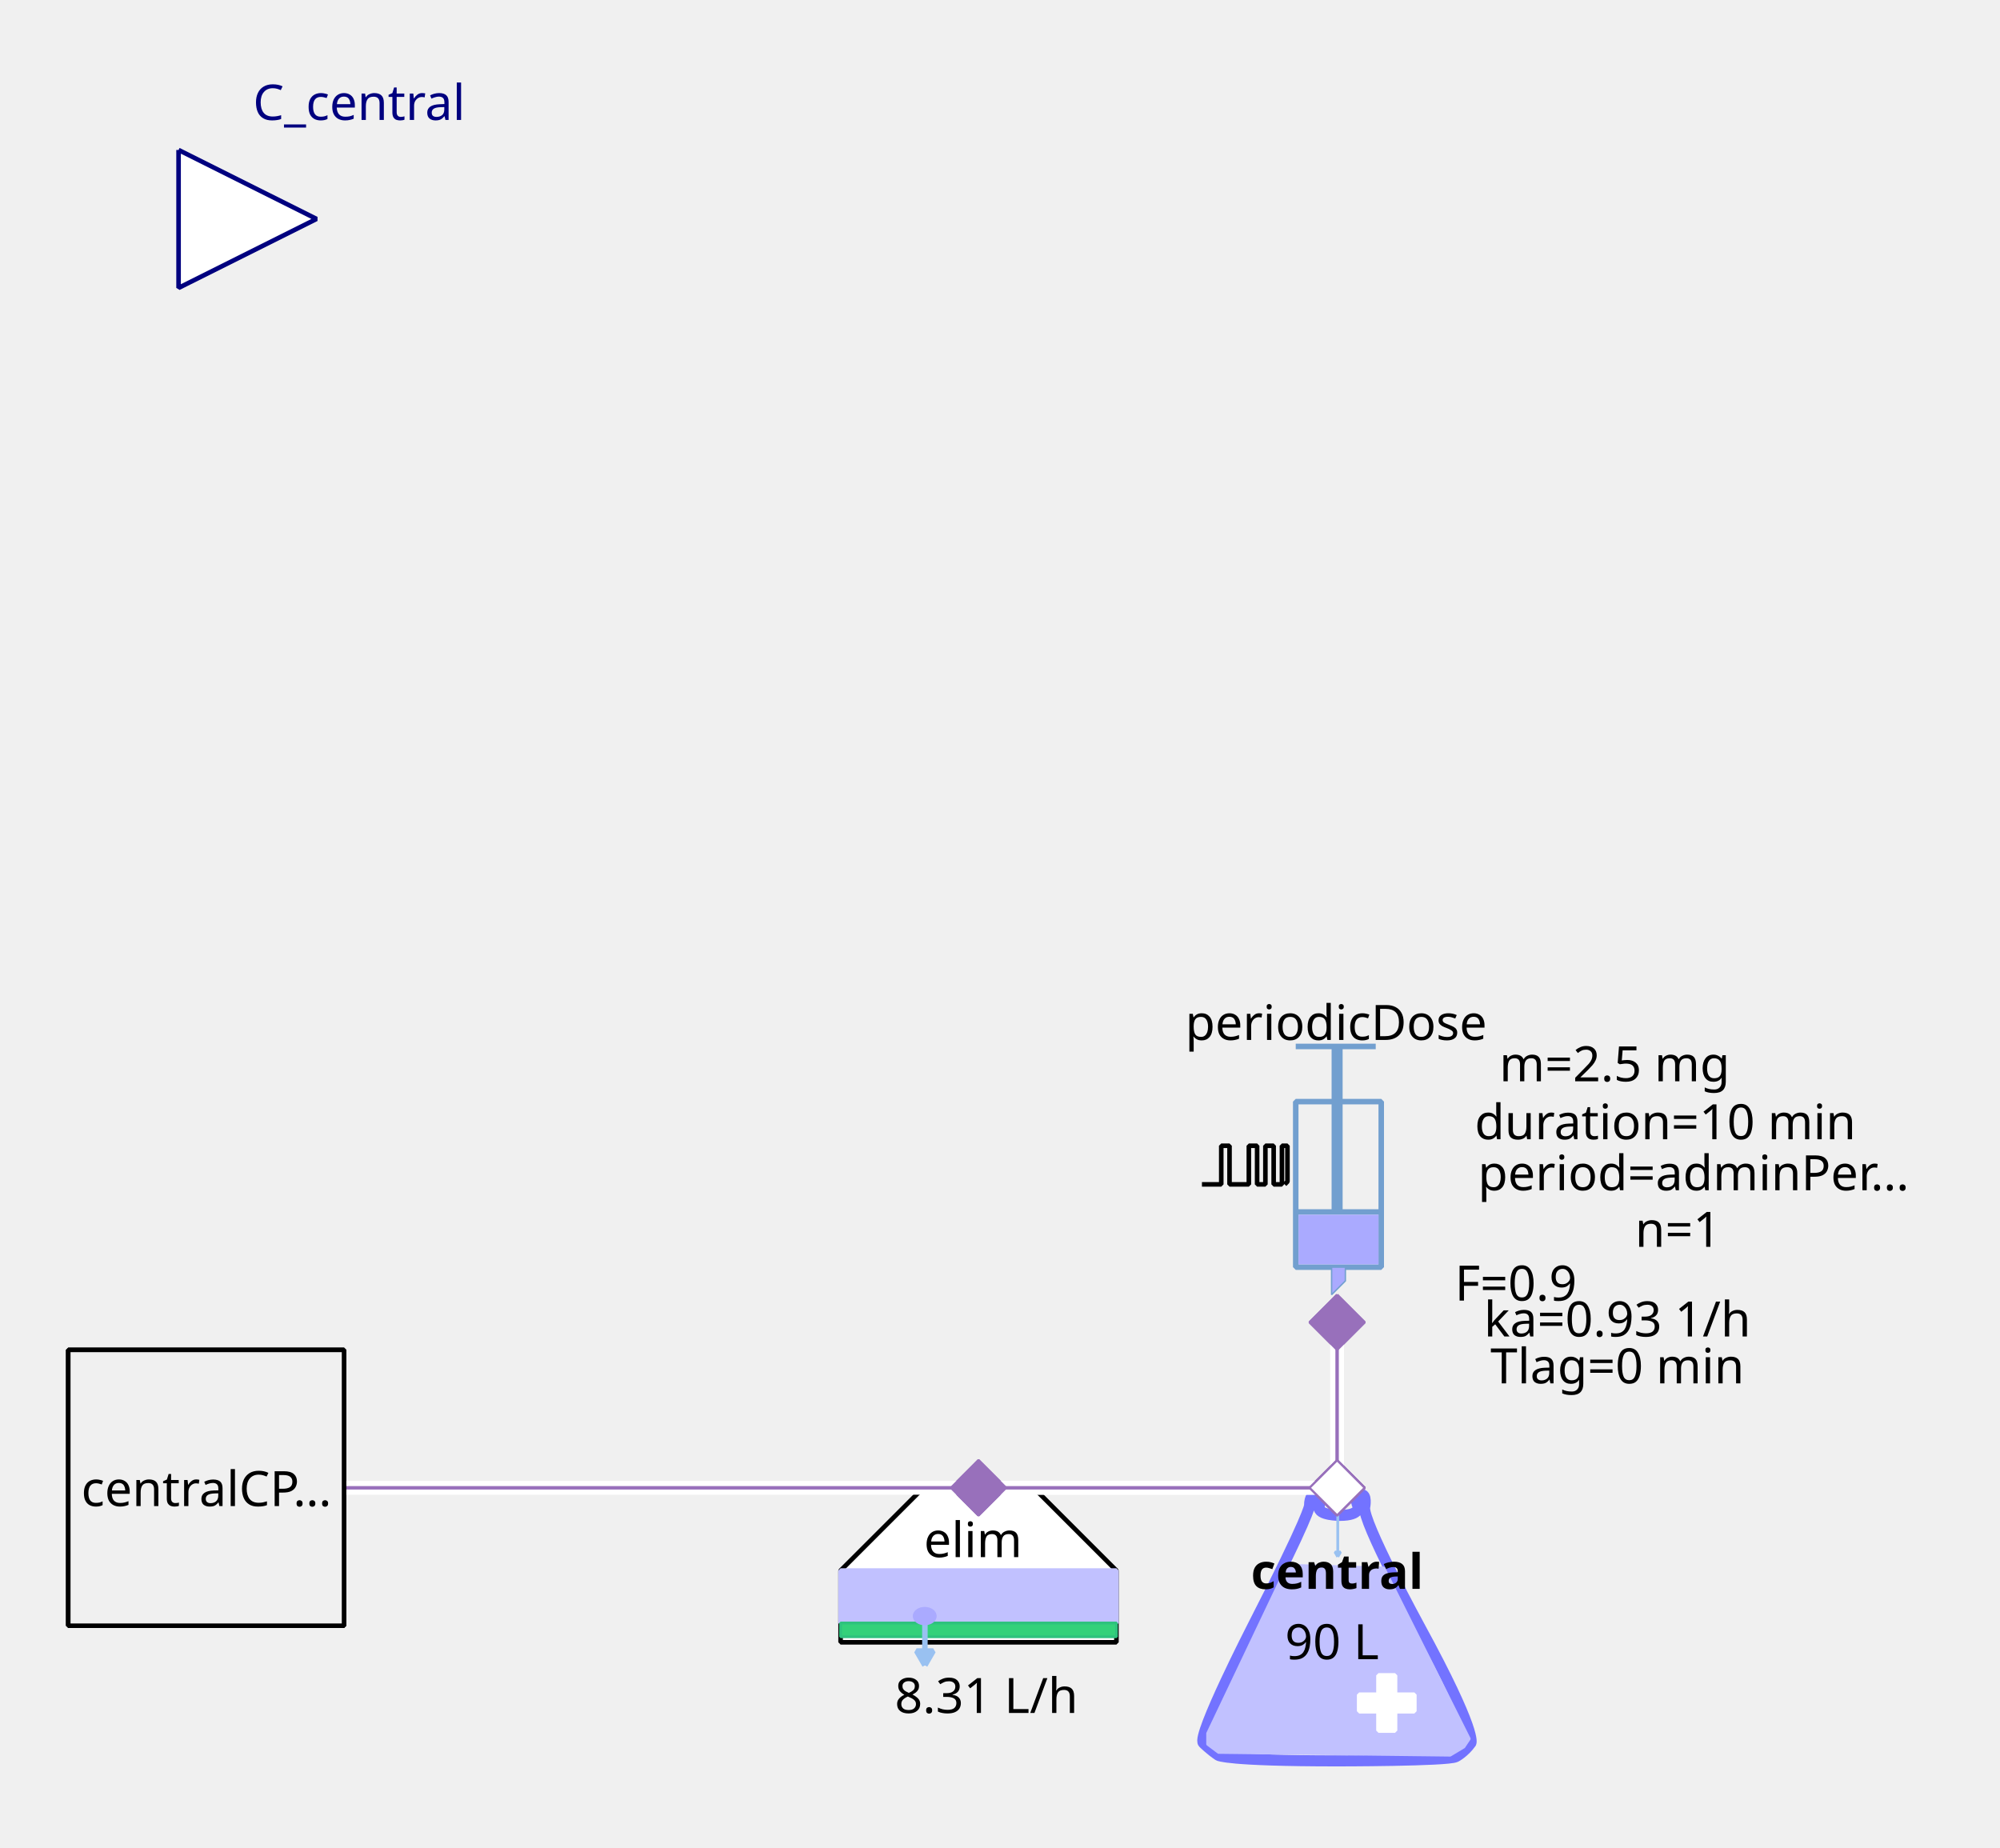
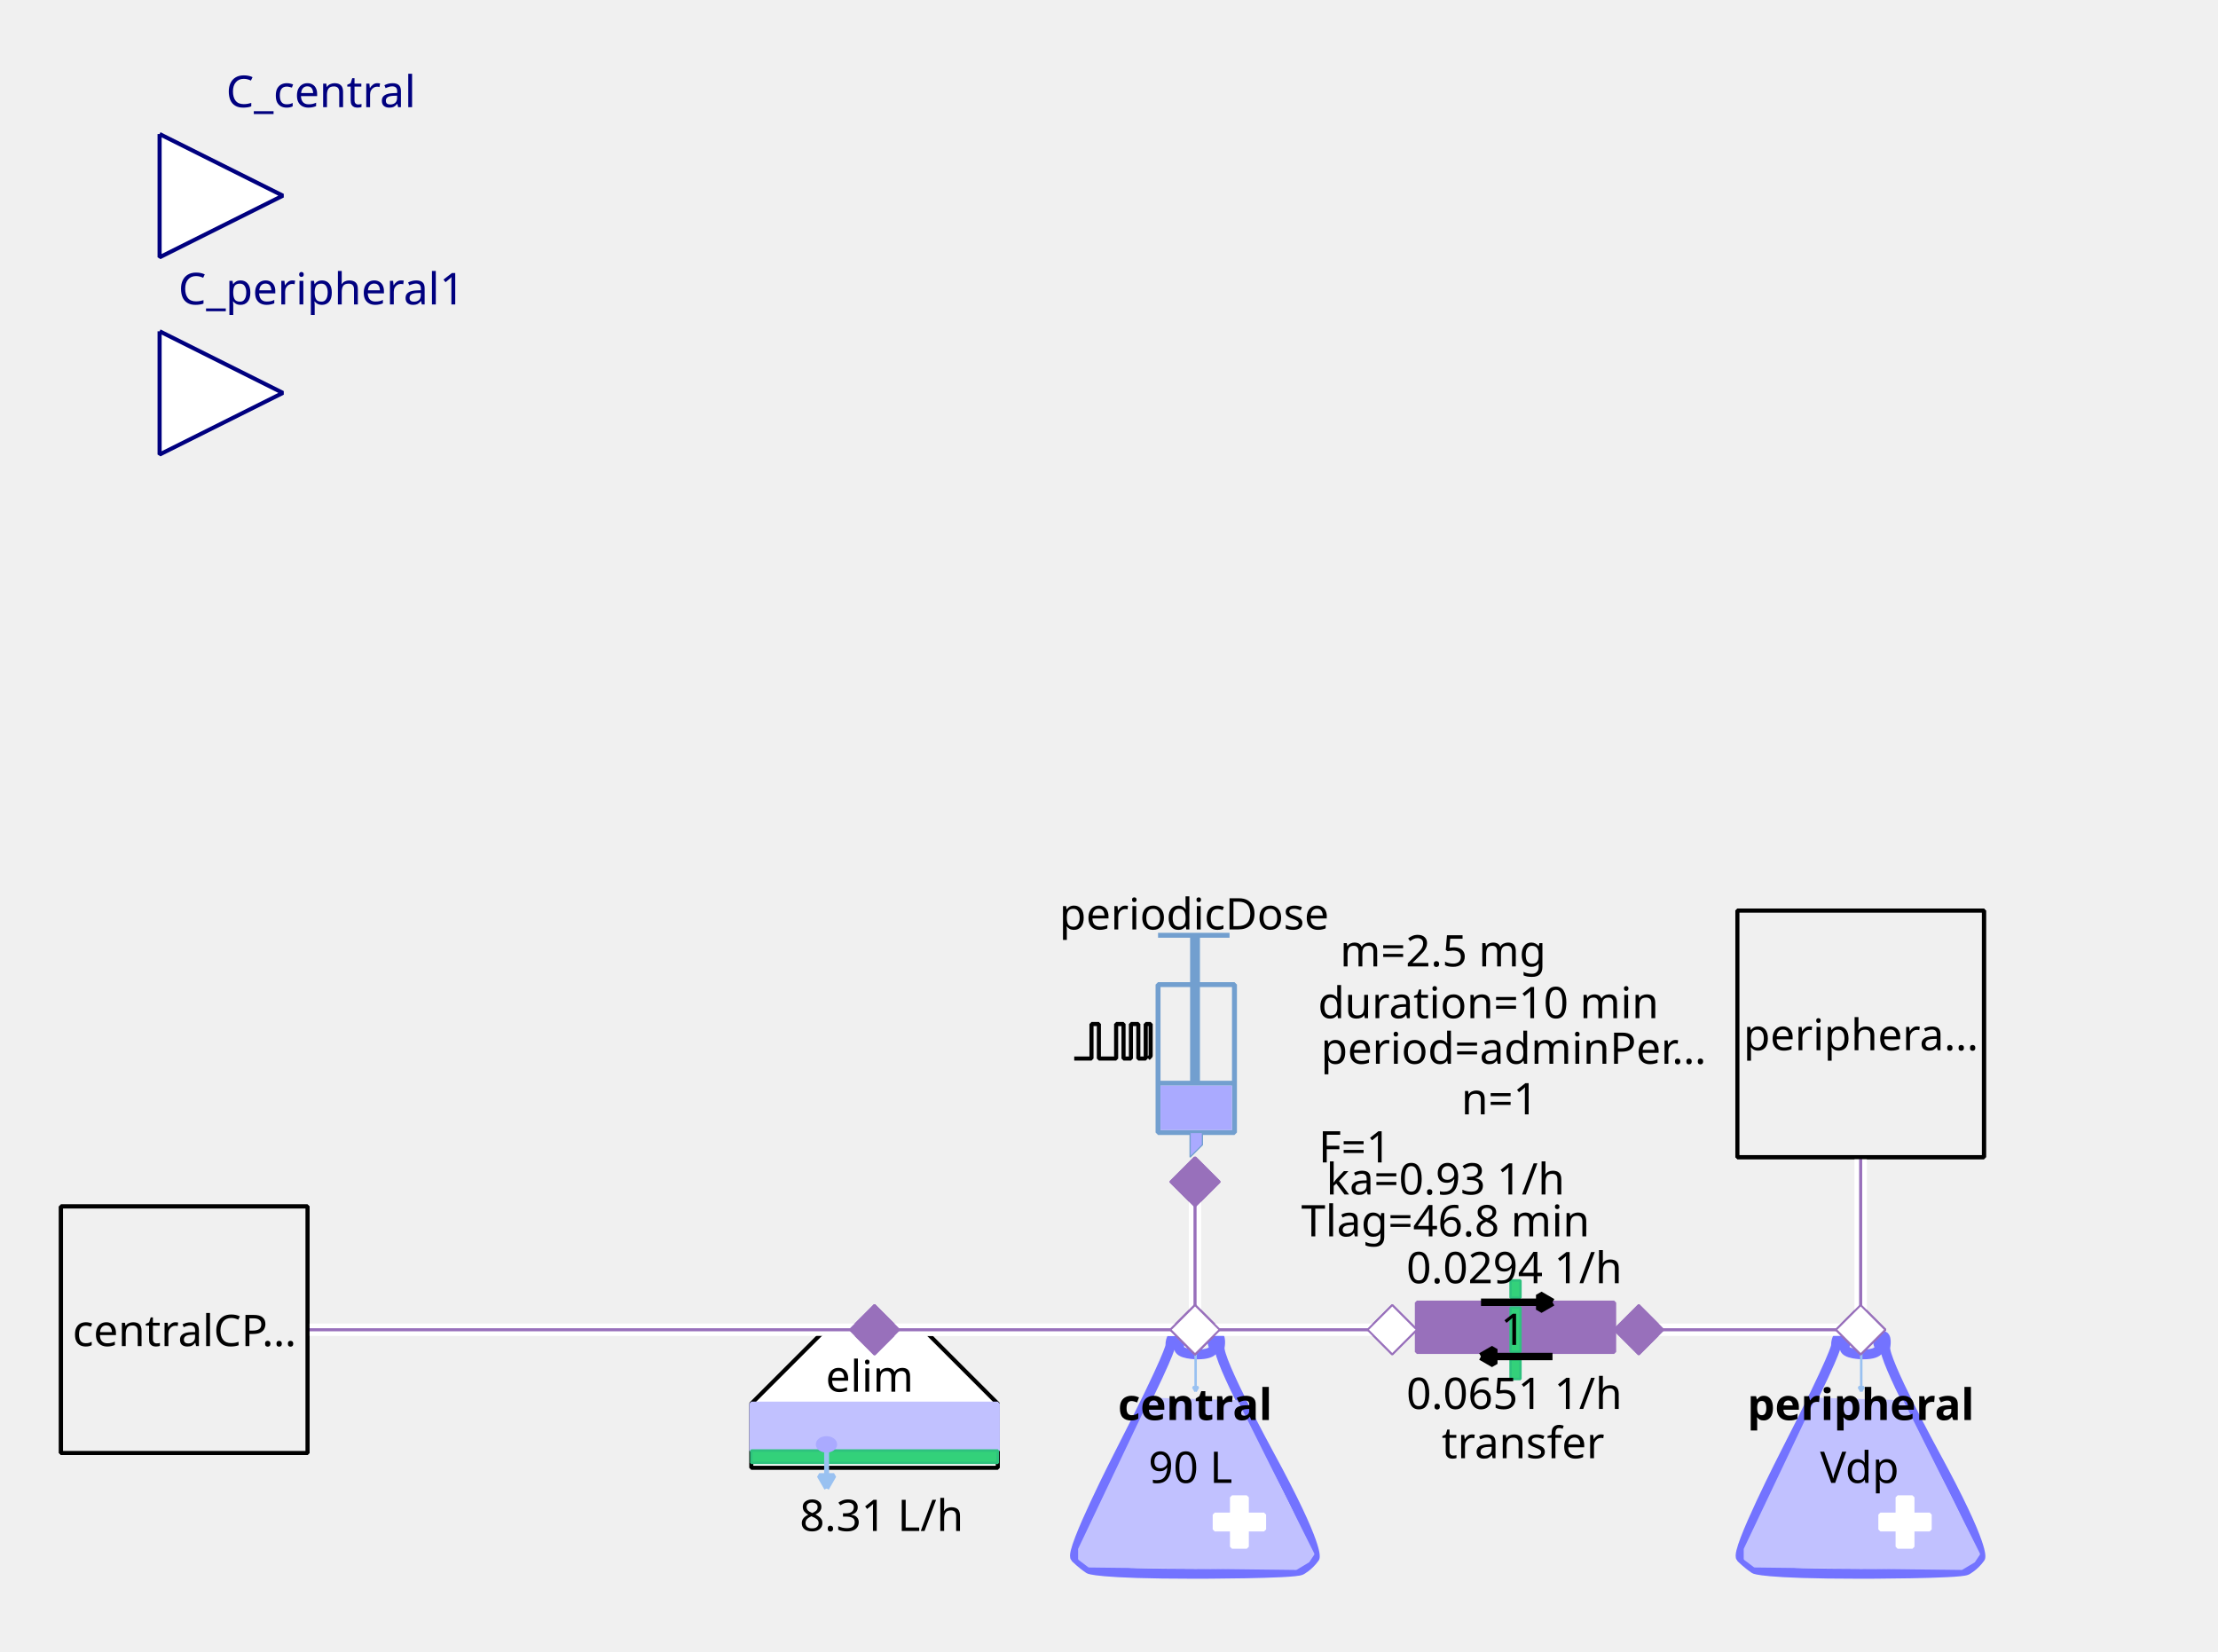
- <svg xmlns="http://www.w3.org/2000/svg" width="115.711mm" height="106.892mm" viewBox="0 0 328 303" version="1.2" baseProfile="tiny">
+ <svg xmlns="http://www.w3.org/2000/svg" width="143.581mm" height="106.892mm" viewBox="0 0 407 303" version="1.2" baseProfile="tiny">
  <defs>
</defs>
  <g fill="none" stroke="black" stroke-width="1" fill-rule="evenodd" stroke-linecap="square" stroke-linejoin="bevel">
    <g fill="none" stroke="#7373ff" stroke-opacity="1" stroke-width="8" stroke-linecap="butt" stroke-linejoin="miter" stroke-miterlimit="1" transform="matrix(0.22619,0,0,-0.22619,219.06,266.619)" font-family="Sans" font-size="10" font-weight="400" font-style="normal">
      <path vector-effect="none" fill-rule="evenodd" d="M-19,87 C-19,87 -19,80 -60,0 C-60,0 -101,-80 -96,-85 C-96,-85 -91,-90 -85,-94 C-85,-94 -79,-98 1,-98 C1,-98 81,-98 87,-95 C87,-95 93,-92 98,-85 C98,-85 103,-78 61,-1 C61,-1 19,76 21,86 C21,86 23,96 18,95 C18,95 13,94 16,87 C16,87 19,80 3,80 C3,80 -13,80 -12,86 C-12,86 -11,92 -12,94 C-12,94 -13,96 -16,95 C-16,95 -19,94 -19,87 " />
    </g>
    <g fill="#c1c1ff" fill-opacity="1" stroke="#c1c1ff" stroke-opacity="1" stroke-width="1.75" stroke-linecap="butt" stroke-linejoin="miter" stroke-miterlimit="1" transform="matrix(0.22619,0,0,-0.22619,219.06,272.5)" font-family="Sans" font-size="10" font-weight="400" font-style="normal">
      <path vector-effect="none" fill-rule="evenodd" d="M-35,70 L-93,-52 L-93,-60 L-85,-66 L83,-68 L93,-62 L97,-56 L35,68 L-35,70" />
    </g>
    <g fill="#ffffff" fill-opacity="1" stroke="#ffffff" stroke-opacity="1" stroke-width="1" stroke-linecap="butt" stroke-linejoin="miter" stroke-miterlimit="1" transform="matrix(0.22619,0,0,0.22619,227.429,279.286)" font-family="Sans" font-size="10" font-weight="400" font-style="normal">
      <rect vector-effect="non-scaling-stroke" x="-6" y="-20" width="12" height="40" />
    </g>
    <g fill="#ffffff" fill-opacity="1" stroke="#ffffff" stroke-opacity="1" stroke-width="1" stroke-linecap="butt" stroke-linejoin="miter" stroke-miterlimit="1" transform="matrix(0,0.22619,-0.22619,0,227.429,279.286)" font-family="Sans" font-size="10" font-weight="400" font-style="normal">
      <rect vector-effect="non-scaling-stroke" x="-6" y="-20" width="12" height="40" />
    </g>
    <g fill="none" stroke="#99c1f1" stroke-opacity="1" stroke-width="2" stroke-linecap="butt" stroke-linejoin="miter" stroke-miterlimit="1" transform="matrix(0.22619,0,0,-0.22619,219.392,251.697)" font-family="Sans" font-size="10" font-weight="400" font-style="normal">
      <path vector-effect="none" fill-rule="evenodd" d="M0,16 L0,-16" />
    </g>
    <g fill="#99c1f1" fill-opacity="1" stroke="#99c1f1" stroke-opacity="1" stroke-width="2" stroke-linecap="butt" stroke-linejoin="miter" stroke-miterlimit="1" transform="matrix(0.22619,0,0,-0.22619,219.392,251.697)" font-family="Sans" font-size="10" font-weight="400" font-style="normal">
      <path vector-effect="none" fill-rule="evenodd" d="M0,-16 L2,-12.536 L-2,-12.536 L0,-16" />
    </g>
    <g fill="none" stroke="#000000" stroke-opacity="1" stroke-width="1" stroke-linecap="butt" stroke-linejoin="miter" stroke-miterlimit="1" transform="matrix(1,0,0,1,219.286,257.571)" font-family="Noto Sans" font-size="8" font-weight="700" font-style="normal">
      <text fill="#000000" fill-opacity="1" stroke="none" xml:space="preserve" x="-14.141" y="3" font-family="Noto Sans" font-size="8" font-weight="700" font-style="normal">central</text>
    </g>
    <g fill="none" stroke="#000000" stroke-opacity="1" stroke-width="1" stroke-linecap="butt" stroke-linejoin="miter" stroke-miterlimit="1" transform="matrix(1,0,0,1,219.06,269.107)" font-family="Noto Sans" font-size="8" font-weight="400" font-style="normal">
      <text fill="#000000" fill-opacity="1" stroke="none" xml:space="preserve" x="-0.606" y="3" font-family="Noto Sans" font-size="8" font-weight="400" font-style="normal" text-anchor="middle">90 L</text>
    </g>
    <g fill="#ffffff" fill-opacity="1" stroke="#9870bb" stroke-opacity="1" stroke-width="8" stroke-linecap="butt" stroke-linejoin="miter" stroke-miterlimit="1" transform="matrix(0.0452381,0,0,-0.0452381,219.286,244)" font-family="Sans" font-size="10" font-weight="400" font-style="normal">
      <path vector-effect="none" fill-rule="evenodd" d="M-100,0 L0,100 L100,0 L0,-100 L-100,0" />
    </g>
    <g fill="#ffffff" fill-opacity="1" stroke="#000000" stroke-opacity="1" stroke-width="1" stroke-linecap="butt" stroke-linejoin="miter" stroke-miterlimit="1" transform="matrix(0.22619,0,0,-0.22619,160.476,266.619)" font-family="Sans" font-size="10" font-weight="400" font-style="normal">
      <path vector-effect="non-scaling-stroke" fill-rule="evenodd" d="M-40,100 L40,100 L100,40 L100,-12 L80,-12 L-76,-12 L-100,-12 L-100,40 L-100,40 L-40,100" />
    </g>
    <g fill="none" stroke="#000000" stroke-opacity="1" stroke-width="1" stroke-linecap="butt" stroke-linejoin="miter" stroke-miterlimit="1" transform="matrix(1,0,0,1,159.571,252.369)" font-family="Noto Sans" font-size="8" font-weight="400" font-style="normal">
      <text fill="#000000" fill-opacity="1" stroke="none" xml:space="preserve" x="-8.047" y="3" font-family="Noto Sans" font-size="8" font-weight="400" font-style="normal">elim</text>
    </g>
    <g fill="#c1c1ff" fill-opacity="1" stroke="#c1c1ff" stroke-opacity="1" stroke-width="1" stroke-linecap="butt" stroke-linejoin="miter" stroke-miterlimit="1" transform="matrix(0.22619,0,0,0.22619,160.476,261.869)" font-family="Sans" font-size="10" font-weight="400" font-style="normal">
      <rect vector-effect="non-scaling-stroke" x="-100" y="-19" width="200" height="38" />
    </g>
    <g fill="#33d17a" fill-opacity="1" stroke="#2ec27e" stroke-opacity="1" stroke-width="2" stroke-linecap="butt" stroke-linejoin="miter" stroke-miterlimit="1" transform="matrix(0.22619,0,0,0.22619,160.476,267.298)" font-family="Sans" font-size="10" font-weight="400" font-style="normal">
      <rect x="-100" y="-5" width="200" height="10" />
    </g>
    <g fill="none" stroke="#99c1f1" stroke-opacity="1" stroke-width="4" stroke-linecap="butt" stroke-linejoin="miter" stroke-miterlimit="1" transform="matrix(0.22619,0,0,-0.22619,151.683,269.496)" font-family="Sans" font-size="10" font-weight="400" font-style="normal">
      <path vector-effect="none" fill-rule="evenodd" d="M0,16 L0,-16" />
    </g>
    <g fill="#99c1f1" fill-opacity="1" stroke="#99c1f1" stroke-opacity="1" stroke-width="4" stroke-linecap="butt" stroke-linejoin="miter" stroke-miterlimit="1" transform="matrix(0.22619,0,0,-0.22619,151.683,269.496)" font-family="Sans" font-size="10" font-weight="400" font-style="normal">
      <path vector-effect="none" fill-rule="evenodd" d="M0,-16 L6,-5.608 L-6,-5.608 L0,-16" />
    </g>
    <g fill="#aaaaff" fill-opacity="1" stroke="#aaaaff" stroke-opacity="1" stroke-width="1" stroke-linecap="butt" stroke-linejoin="miter" stroke-miterlimit="1" transform="matrix(0.22619,0,0,-0.22619,151.655,265.036)" font-family="Sans" font-size="10" font-weight="400" font-style="normal">
      <path vector-effect="non-scaling-stroke" fill-rule="evenodd" d="M7,0 C7,-2.761 3.866,-5 0,-5 C-3.866,-5 -7,-2.761 -7,0 C-7,2.761 -3.866,5 0,5 C3.866,5 7,2.761 7,0 " />
    </g>
    <g fill="none" stroke="#000000" stroke-opacity="1" stroke-width="1" stroke-linecap="butt" stroke-linejoin="miter" stroke-miterlimit="1" transform="matrix(1,0,0,1,161.155,277.929)" font-family="Noto Sans" font-size="8" font-weight="400" font-style="normal">
      <text fill="#000000" fill-opacity="1" stroke="none" xml:space="preserve" x="0.613" y="3" font-family="Noto Sans" font-size="8" font-weight="400" font-style="normal" text-anchor="middle">8.31 L/h</text>
    </g>
    <g fill="#9870bb" fill-opacity="1" stroke="#9870bb" stroke-opacity="1" stroke-width="8" stroke-linecap="butt" stroke-linejoin="miter" stroke-miterlimit="1" transform="matrix(0.0452381,0,0,-0.0452381,160.476,244)" font-family="Sans" font-size="10" font-weight="400" font-style="normal">
      <path vector-effect="none" fill-rule="evenodd" d="M-100,0 L0,100 L100,0 L0,-100 L-100,0" />
    </g>
    <g fill="none" stroke="#729fcf" stroke-opacity="1" stroke-width="4" stroke-linecap="butt" stroke-linejoin="miter" stroke-miterlimit="1" transform="matrix(0.22619,0,0,0.22619,215.214,195.595)" font-family="Sans" font-size="10" font-weight="400" font-style="normal">
      <rect x="-12" y="-66" width="62" height="120" />
    </g>
    <g fill="none" stroke="#729fcf" stroke-opacity="1" stroke-width="8" stroke-linecap="butt" stroke-linejoin="miter" stroke-miterlimit="1" transform="matrix(0.22619,0,0,-0.22619,219.286,176.369)" font-family="Sans" font-size="10" font-weight="400" font-style="normal">
      <path vector-effect="none" fill-rule="evenodd" d="M0,21 L0,-99" />
    </g>
    <g fill="none" stroke="#729fcf" stroke-opacity="1" stroke-width="4" stroke-linecap="butt" stroke-linejoin="miter" stroke-miterlimit="1" transform="matrix(0.22619,0,0,-0.22619,219.06,171.619)" font-family="Sans" font-size="10" font-weight="400" font-style="normal">
      <path vector-effect="none" fill-rule="evenodd" d="M-29,0 L29,0" />
    </g>
    <g fill="none" stroke="#729fcf" stroke-opacity="1" stroke-width="4" stroke-linecap="butt" stroke-linejoin="miter" stroke-miterlimit="1" transform="matrix(0.22619,0,0,-0.22619,219.512,198.762)" font-family="Sans" font-size="10" font-weight="400" font-style="normal">
      <path vector-effect="none" fill-rule="evenodd" d="M-31,0 L31,0" />
    </g>
    <g fill="#aaaaff" fill-opacity="1" stroke="none" transform="matrix(0.22619,0,0,0.22619,219.512,203.286)" font-family="Sans" font-size="10" font-weight="400" font-style="normal">
      <rect vector-effect="non-scaling-stroke" x="-29" y="-18" width="58" height="36" />
    </g>
    <g fill="none" stroke="#000000" stroke-opacity="1" stroke-width="1" stroke-linecap="butt" stroke-linejoin="miter" stroke-miterlimit="1" transform="matrix(1,0,0,1,219.06,167.548)" font-family="Noto Sans" font-size="8" font-weight="400" font-style="normal">
      <text fill="#000000" fill-opacity="1" stroke="none" xml:space="preserve" x="-24.688" y="3" font-family="Noto Sans" font-size="8" font-weight="400" font-style="normal">periodicDose</text>
    </g>
    <g fill="#aaaaff" fill-opacity="1" stroke="#729fcf" stroke-opacity="1" stroke-width="1" stroke-linecap="butt" stroke-linejoin="miter" stroke-miterlimit="1" transform="matrix(0.22619,0,0,-0.22619,218.833,210.071)" font-family="Sans" font-size="10" font-weight="400" font-style="normal">
      <path vector-effect="none" fill-rule="evenodd" d="M-2,10 L-2,-10 L8,0 L8,10 L-2,10" />
    </g>
    <g fill="none" stroke="#000000" stroke-opacity="1" stroke-width="1" stroke-linecap="butt" stroke-linejoin="miter" stroke-miterlimit="1" transform="matrix(1,0,0,1,277.869,174.333)" font-family="Noto Sans" font-size="8" font-weight="400" font-style="normal">
      <text fill="#000000" fill-opacity="1" stroke="none" xml:space="preserve" x="-13.073" y="3" font-family="Noto Sans" font-size="8" font-weight="400" font-style="normal" text-anchor="middle">m=2.5 mg</text>
    </g>
    <g fill="none" stroke="#000000" stroke-opacity="1" stroke-width="1" stroke-linecap="butt" stroke-linejoin="miter" stroke-miterlimit="1" transform="matrix(1,0,0,1,278.774,192.202)" font-family="Noto Sans" font-size="8" font-weight="400" font-style="normal">
      <text fill="#000000" fill-opacity="1" stroke="none" xml:space="preserve" x="-36.406" y="3" font-family="Noto Sans" font-size="8" font-weight="400" font-style="normal">period=adminPer…</text>
    </g>
    <g fill="none" stroke="#000000" stroke-opacity="1" stroke-width="1" stroke-linecap="butt" stroke-linejoin="miter" stroke-miterlimit="1" transform="matrix(1,0,0,1,277.869,183.833)" font-family="Noto Sans" font-size="8" font-weight="400" font-style="normal">
      <text fill="#000000" fill-opacity="1" stroke="none" xml:space="preserve" x="-4.753" y="3" font-family="Noto Sans" font-size="8" font-weight="400" font-style="normal" text-anchor="middle">duration=10 min</text>
    </g>
    <g fill="none" stroke="#000000" stroke-opacity="1" stroke-width="1" stroke-linecap="butt" stroke-linejoin="miter" stroke-miterlimit="1" transform="matrix(1,0,0,1,278.548,201.476)" font-family="Noto Sans" font-size="8" font-weight="400" font-style="normal">
      <text fill="#000000" fill-opacity="1" stroke="none" xml:space="preserve" x="-3.361" y="3" font-family="Noto Sans" font-size="8" font-weight="400" font-style="normal" text-anchor="middle">n=1</text>
    </g>
    <g fill="none" stroke="#000000" stroke-opacity="1" stroke-width="1" stroke-linecap="butt" stroke-linejoin="miter" stroke-miterlimit="1" transform="matrix(1,0,0,1,270.179,210.298)" font-family="Noto Sans" font-size="8" font-weight="400" font-style="normal">
-       <text fill="#000000" fill-opacity="1" stroke="none" xml:space="preserve" x="-21.572" y="3" font-family="Noto Sans" font-size="8" font-weight="400" font-style="normal" text-anchor="middle">F=0.9</text>
+       <text fill="#000000" fill-opacity="1" stroke="none" xml:space="preserve" x="-21.572" y="3" font-family="Noto Sans" font-size="8" font-weight="400" font-style="normal" text-anchor="middle">F=1</text>
    </g>
    <g fill="none" stroke="#000000" stroke-opacity="1" stroke-width="1" stroke-linecap="butt" stroke-linejoin="miter" stroke-miterlimit="1" transform="matrix(0.22619,0,0,-0.22619,204.131,191.118)" font-family="Sans" font-size="10" font-weight="400" font-style="normal">
      <path vector-effect="non-scaling-stroke" fill-rule="evenodd" d="M-31,-13.793 L-17,-13.793 L-17,14.207 L-11,14.207 L-11,-13.793 L3,-13.793 L3,14.207 L9,14.207 L9,-13.793 L15,-13.793 L15,14.207 L21,14.207 L21,-13.793 L27,-13.793 L27,14.207 L31,14.207 L31,-11.793 L29,-13.793" />
    </g>
    <g fill="none" stroke="#000000" stroke-opacity="1" stroke-width="1" stroke-linecap="butt" stroke-linejoin="miter" stroke-miterlimit="1" transform="matrix(1,0,0,1,270.179,216.179)" font-family="Noto Sans" font-size="8" font-weight="400" font-style="normal">
      <text fill="#000000" fill-opacity="1" stroke="none" xml:space="preserve" x="-4.932" y="3" font-family="Noto Sans" font-size="8" font-weight="400" font-style="normal" text-anchor="middle">ka=0.93 1/h</text>
    </g>
    <g fill="none" stroke="#000000" stroke-opacity="1" stroke-width="1" stroke-linecap="butt" stroke-linejoin="miter" stroke-miterlimit="1" transform="matrix(1,0,0,1,270.179,223.869)" font-family="Noto Sans" font-size="8" font-weight="400" font-style="normal">
-       <text fill="#000000" fill-opacity="1" stroke="none" xml:space="preserve" x="-4.932" y="3" font-family="Noto Sans" font-size="8" font-weight="400" font-style="normal" text-anchor="middle">Tlag=0 min</text>
+       <text fill="#000000" fill-opacity="1" stroke="none" xml:space="preserve" x="-4.932" y="3" font-family="Noto Sans" font-size="8" font-weight="400" font-style="normal" text-anchor="middle">Tlag=46.8 min</text>
    </g>
    <g fill="#9870bb" fill-opacity="1" stroke="#9870bb" stroke-opacity="1" stroke-width="8" stroke-linecap="butt" stroke-linejoin="miter" stroke-miterlimit="1" transform="matrix(0,0.0452381,0.0452381,0,219.286,216.857)" font-family="Sans" font-size="10" font-weight="400" font-style="normal">
      <path vector-effect="none" fill-rule="evenodd" d="M-100,0 L0,100 L100,0 L0,-100 L-100,0" />
    </g>
    <g fill="#ffffff" fill-opacity="1" stroke="#00007f" stroke-opacity="1" stroke-width="1" stroke-linecap="butt" stroke-linejoin="miter" stroke-miterlimit="1" transform="matrix(0.22619,0,0,-0.22619,51.9048,35.9048)" font-family="Sans" font-size="10" font-weight="400" font-style="normal">
      <path vector-effect="non-scaling-stroke" fill-rule="evenodd" d="M-100,50 L0,0 L-100,-50 L-100,50" />
    </g>
    <g fill="none" stroke="#00007f" stroke-opacity="1" stroke-width="1" stroke-linecap="butt" stroke-linejoin="miter" stroke-miterlimit="1" transform="matrix(1,0,0,1,51.9048,-2.54762)" font-family="Noto Sans" font-size="8.078" font-weight="400" font-style="normal">
      <text fill="#00007f" fill-opacity="1" stroke="none" xml:space="preserve" x="-10.422" y="22.219" font-family="Noto Sans" font-size="8.078" font-weight="400" font-style="normal">C_central</text>
    </g>
    <g fill="#f0f0f0" fill-opacity="1" stroke="#000000" stroke-opacity="1" stroke-width="1" stroke-linecap="butt" stroke-linejoin="miter" stroke-miterlimit="1" transform="matrix(0.22619,0,0,-0.22619,33.8095,244)" font-family="Sans" font-size="10" font-weight="400" font-style="normal">
      <rect vector-effect="non-scaling-stroke" x="-100" y="-100" width="200" height="200" />
    </g>
    <g fill="none" stroke="#000000" stroke-opacity="1" stroke-width="1" stroke-linecap="butt" stroke-linejoin="miter" stroke-miterlimit="1" transform="matrix(1,0,0,1,33.8095,244)" font-family="Noto Sans" font-size="8" font-weight="400" font-style="normal">
      <text fill="#000000" fill-opacity="1" stroke="none" xml:space="preserve" x="-20.484" y="3" font-family="Noto Sans" font-size="8" font-weight="400" font-style="normal">centralCP…</text>
    </g>
+     <g fill="#9870bb" fill-opacity="1" stroke="#9870bb" stroke-opacity="1" stroke-width="1" stroke-linecap="butt" stroke-linejoin="miter" stroke-miterlimit="1" transform="matrix(-0.22619,0,0,-0.22619,278.095,243.548)" font-family="Sans" font-size="10" font-weight="400" font-style="normal">
+       <rect vector-effect="non-scaling-stroke" x="-80" y="-20" width="160" height="40" />
+     </g>
+     <g fill="#33d17a" fill-opacity="1" stroke="#2ec27e" stroke-opacity="1" stroke-width="2" stroke-linecap="butt" stroke-linejoin="miter" stroke-miterlimit="1" transform="matrix(0,-0.22619,0.22619,0,278.095,244)" font-family="Sans" font-size="10" font-weight="400" font-style="normal">
+       <rect x="-18" y="-4" width="36" height="8" />
+     </g>
+     <g fill="none" stroke="#000000" stroke-opacity="1" stroke-width="1" stroke-linecap="butt" stroke-linejoin="miter" stroke-miterlimit="1" transform="matrix(1,0,0,1,279.452,264.583)" font-family="Noto Sans" font-size="8" font-weight="400" font-style="normal">
+       <text fill="#000000" fill-opacity="1" stroke="none" xml:space="preserve" x="-14.906" y="3" font-family="Noto Sans" font-size="8" font-weight="400" font-style="normal">transfer</text>
+     </g>
+     <g fill="#33d17a" fill-opacity="1" stroke="#2ec27e" stroke-opacity="1" stroke-width="2" stroke-linecap="butt" stroke-linejoin="miter" stroke-miterlimit="1" transform="matrix(0,-0.22619,0.22619,0,278.095,236.536)" font-family="Sans" font-size="10" font-weight="400" font-style="normal">
+       <rect x="-7" y="-4" width="14" height="8" />
+     </g>
+     <g fill="#33d17a" fill-opacity="1" stroke="#2ec27e" stroke-opacity="1" stroke-width="2" stroke-linecap="butt" stroke-linejoin="miter" stroke-miterlimit="1" transform="matrix(0,-0.22619,0.22619,0,278.095,251.238)" font-family="Sans" font-size="10" font-weight="400" font-style="normal">
+       <rect x="-8" y="-4" width="16" height="8" />
+     </g>
+     <g fill="none" stroke="#000000" stroke-opacity="1" stroke-width="1" stroke-linecap="butt" stroke-linejoin="miter" stroke-miterlimit="1" transform="matrix(1,0,0,1,274.024,246.94)" font-family="Noto Sans" font-size="8" font-weight="400" font-style="normal">
+       <text fill="#000000" fill-opacity="1" stroke="none" xml:space="preserve" x="1.328" y="-0.156" font-family="Noto Sans" font-size="8" font-weight="400" font-style="normal">1</text>
+     </g>
+     <g fill="none" stroke="#000000" stroke-opacity="1" stroke-width="1" stroke-linecap="butt" stroke-linejoin="miter" stroke-miterlimit="1" transform="matrix(1,0,0,1,278.321,232.464)" font-family="Noto Sans" font-size="8" font-weight="400" font-style="normal">
+       <text fill="#000000" fill-opacity="1" stroke="none" xml:space="preserve" x="-0.447" y="3" font-family="Noto Sans" font-size="8" font-weight="400" font-style="normal" text-anchor="middle">0.0294 1/h</text>
+     </g>
+     <g fill="none" stroke="#000000" stroke-opacity="1" stroke-width="1" stroke-linecap="butt" stroke-linejoin="miter" stroke-miterlimit="1" transform="matrix(1,0,0,1,278.321,255.536)" font-family="Noto Sans" font-size="8" font-weight="400" font-style="normal">
+       <text fill="#000000" fill-opacity="1" stroke="none" xml:space="preserve" x="-0.447" y="3" font-family="Noto Sans" font-size="8" font-weight="400" font-style="normal" text-anchor="middle">0.0651 1/h</text>
+     </g>
+     <g fill="#000000" fill-opacity="1" stroke="#000000" stroke-opacity="1" stroke-width="6" stroke-linecap="butt" stroke-linejoin="miter" stroke-miterlimit="1" transform="matrix(0,-0.22619,-0.22619,0,276.738,248.911)" font-family="Sans" font-size="10" font-weight="400" font-style="normal">
+       <path vector-effect="none" fill-rule="evenodd" d="M0,22 L-6,11.608 L6,11.608 L0,22" />
+     </g>
+     <g fill="none" stroke="#000000" stroke-opacity="1" stroke-width="6" stroke-linecap="butt" stroke-linejoin="miter" stroke-miterlimit="1" transform="matrix(0,-0.22619,-0.22619,0,276.738,248.911)" font-family="Sans" font-size="10" font-weight="400" font-style="normal">
+       <path vector-effect="none" fill-rule="evenodd" d="M0,22 L0,-36" />
+     </g>
+     <g fill="#000000" fill-opacity="1" stroke="#000000" stroke-opacity="1" stroke-width="6" stroke-linecap="butt" stroke-linejoin="miter" stroke-miterlimit="1" transform="matrix(0,0.22619,0.22619,0,279.905,238.958)" font-family="Sans" font-size="10" font-weight="400" font-style="normal">
+       <path vector-effect="none" fill-rule="evenodd" d="M0,22 L-6,11.608 L6,11.608 L0,22" />
+     </g>
+     <g fill="none" stroke="#000000" stroke-opacity="1" stroke-width="6" stroke-linecap="butt" stroke-linejoin="miter" stroke-miterlimit="1" transform="matrix(0,0.22619,0.22619,0,279.905,238.958)" font-family="Sans" font-size="10" font-weight="400" font-style="normal">
+       <path vector-effect="none" fill-rule="evenodd" d="M0,22 L0,-36" />
+     </g>
+     <g fill="#ffffff" fill-opacity="1" stroke="#9870bb" stroke-opacity="1" stroke-width="8" stroke-linecap="butt" stroke-linejoin="miter" stroke-miterlimit="1" transform="matrix(-0.0452381,0,0,0.0452381,255.476,244)" font-family="Sans" font-size="10" font-weight="400" font-style="normal">
+       <path vector-effect="none" fill-rule="evenodd" d="M-100,0 L0,100 L100,0 L0,-100 L-100,0" />
+     </g>
+     <g fill="#9870bb" fill-opacity="1" stroke="#9870bb" stroke-opacity="1" stroke-width="8" stroke-linecap="butt" stroke-linejoin="miter" stroke-miterlimit="1" transform="matrix(-0.0452381,0,0,0.0452381,300.714,244)" font-family="Sans" font-size="10" font-weight="400" font-style="normal">
+       <path vector-effect="none" fill-rule="evenodd" d="M-100,0 L0,100 L100,0 L0,-100 L-100,0" />
+     </g>
+     <g fill="none" stroke="#7373ff" stroke-opacity="1" stroke-width="8" stroke-linecap="butt" stroke-linejoin="miter" stroke-miterlimit="1" transform="matrix(0.22619,0,0,-0.22619,341.202,266.619)" font-family="Sans" font-size="10" font-weight="400" font-style="normal">
+       <path vector-effect="none" fill-rule="evenodd" d="M-19,87 C-19,87 -19,80 -60,0 C-60,0 -101,-80 -96,-85 C-96,-85 -91,-90 -85,-94 C-85,-94 -79,-98 1,-98 C1,-98 81,-98 87,-95 C87,-95 93,-92 98,-85 C98,-85 103,-78 61,-1 C61,-1 19,76 21,86 C21,86 23,96 18,95 C18,95 13,94 16,87 C16,87 19,80 3,80 C3,80 -13,80 -12,86 C-12,86 -11,92 -12,94 C-12,94 -13,96 -16,95 C-16,95 -19,94 -19,87 " />
+     </g>
+     <g fill="#c1c1ff" fill-opacity="1" stroke="#c1c1ff" stroke-opacity="1" stroke-width="1.75" stroke-linecap="butt" stroke-linejoin="miter" stroke-miterlimit="1" transform="matrix(0.22619,0,0,-0.22619,341.202,272.5)" font-family="Sans" font-size="10" font-weight="400" font-style="normal">
+       <path vector-effect="none" fill-rule="evenodd" d="M-35,70 L-93,-52 L-93,-60 L-85,-66 L83,-68 L93,-62 L97,-56 L35,68 L-35,70" />
+     </g>
+     <g fill="#ffffff" fill-opacity="1" stroke="#ffffff" stroke-opacity="1" stroke-width="1" stroke-linecap="butt" stroke-linejoin="miter" stroke-miterlimit="1" transform="matrix(0.22619,0,0,0.22619,349.571,279.286)" font-family="Sans" font-size="10" font-weight="400" font-style="normal">
+       <rect vector-effect="non-scaling-stroke" x="-6" y="-20" width="12" height="40" />
+     </g>
+     <g fill="#ffffff" fill-opacity="1" stroke="#ffffff" stroke-opacity="1" stroke-width="1" stroke-linecap="butt" stroke-linejoin="miter" stroke-miterlimit="1" transform="matrix(0,0.22619,-0.22619,0,349.571,279.286)" font-family="Sans" font-size="10" font-weight="400" font-style="normal">
+       <rect vector-effect="non-scaling-stroke" x="-6" y="-20" width="12" height="40" />
+     </g>
+     <g fill="none" stroke="#99c1f1" stroke-opacity="1" stroke-width="2" stroke-linecap="butt" stroke-linejoin="miter" stroke-miterlimit="1" transform="matrix(0.22619,0,0,-0.22619,341.535,251.697)" font-family="Sans" font-size="10" font-weight="400" font-style="normal">
+       <path vector-effect="none" fill-rule="evenodd" d="M0,16 L0,-16" />
+     </g>
+     <g fill="#99c1f1" fill-opacity="1" stroke="#99c1f1" stroke-opacity="1" stroke-width="2" stroke-linecap="butt" stroke-linejoin="miter" stroke-miterlimit="1" transform="matrix(0.22619,0,0,-0.22619,341.535,251.697)" font-family="Sans" font-size="10" font-weight="400" font-style="normal">
+       <path vector-effect="none" fill-rule="evenodd" d="M0,-16 L2,-12.536 L-2,-12.536 L0,-16" />
+     </g>
+     <g fill="none" stroke="#000000" stroke-opacity="1" stroke-width="1" stroke-linecap="butt" stroke-linejoin="miter" stroke-miterlimit="1" transform="matrix(1,0,0,1,341.429,257.571)" font-family="Noto Sans" font-size="8" font-weight="700" font-style="normal">
+       <text fill="#000000" fill-opacity="1" stroke="none" xml:space="preserve" x="-20.797" y="3" font-family="Noto Sans" font-size="8" font-weight="700" font-style="normal">peripheral</text>
+     </g>
+     <g fill="none" stroke="#000000" stroke-opacity="1" stroke-width="1" stroke-linecap="butt" stroke-linejoin="miter" stroke-miterlimit="1" transform="matrix(1,0,0,1,341.202,269.107)" font-family="Noto Sans" font-size="8" font-weight="400" font-style="normal">
+       <text fill="#000000" fill-opacity="1" stroke="none" xml:space="preserve" x="-7.219" y="3" font-family="Noto Sans" font-size="8" font-weight="400" font-style="normal">Vdp</text>
+     </g>
+     <g fill="#ffffff" fill-opacity="1" stroke="#9870bb" stroke-opacity="1" stroke-width="8" stroke-linecap="butt" stroke-linejoin="miter" stroke-miterlimit="1" transform="matrix(0.0452381,0,0,-0.0452381,341.429,244)" font-family="Sans" font-size="10" font-weight="400" font-style="normal">
+       <path vector-effect="none" fill-rule="evenodd" d="M-100,0 L0,100 L100,0 L0,-100 L-100,0" />
+     </g>
+     <g fill="#f0f0f0" fill-opacity="1" stroke="#000000" stroke-opacity="1" stroke-width="1" stroke-linecap="butt" stroke-linejoin="miter" stroke-miterlimit="1" transform="matrix(0.22619,0,0,-0.22619,341.429,189.714)" font-family="Sans" font-size="10" font-weight="400" font-style="normal">
+       <rect vector-effect="non-scaling-stroke" x="-100" y="-100" width="200" height="200" />
+     </g>
+     <g fill="none" stroke="#000000" stroke-opacity="1" stroke-width="1" stroke-linecap="butt" stroke-linejoin="miter" stroke-miterlimit="1" transform="matrix(1,0,0,1,341.429,189.714)" font-family="Noto Sans" font-size="8" font-weight="400" font-style="normal">
+       <text fill="#000000" fill-opacity="1" stroke="none" xml:space="preserve" x="-21.516" y="3" font-family="Noto Sans" font-size="8" font-weight="400" font-style="normal">periphera…</text>
+     </g>
+     <g fill="#ffffff" fill-opacity="1" stroke="#00007f" stroke-opacity="1" stroke-width="1" stroke-linecap="butt" stroke-linejoin="miter" stroke-miterlimit="1" transform="matrix(0.22619,0,0,-0.22619,51.9048,72.0952)" font-family="Sans" font-size="10" font-weight="400" font-style="normal">
+       <path vector-effect="non-scaling-stroke" fill-rule="evenodd" d="M-100,50 L0,0 L-100,-50 L-100,50" />
+     </g>
+     <g fill="none" stroke="#00007f" stroke-opacity="1" stroke-width="1" stroke-linecap="butt" stroke-linejoin="miter" stroke-miterlimit="1" transform="matrix(1,0,0,1,51.9048,33.6429)" font-family="Noto Sans" font-size="8.078" font-weight="400" font-style="normal">
+       <text fill="#00007f" fill-opacity="1" stroke="none" xml:space="preserve" x="-19.188" y="22.219" font-family="Noto Sans" font-size="8.078" font-weight="400" font-style="normal">C_peripheral1</text>
+     </g>
    <g fill="#ffffff" fill-opacity="1" stroke="none" transform="matrix(2.2619,0,0,-2.2619,260,244)" font-family="Sans" font-size="10" font-weight="400" font-style="normal">
      <path vector-effect="none" fill-rule="nonzero" d="M-18,0.5 L-44,0.5 L-44.5,0.5 L-44.5,-0.5 L-44,-0.5 L-18,-0.5 L-17.5,-0.5 L-17.5,0.5 L-18,0.5" />
    </g>
    <g fill="none" stroke="#9870bb" stroke-opacity="1" stroke-width="0.25" stroke-linecap="butt" stroke-linejoin="miter" stroke-miterlimit="1" transform="matrix(2.2619,0,0,-2.2619,260,244)" font-family="Sans" font-size="10" font-weight="400" font-style="normal">
      <path vector-effect="none" fill-rule="evenodd" d="M-18,0 L-44,0" />
    </g>
    <g fill="#9870bb" fill-opacity="1" stroke="#9870bb" stroke-opacity="1" stroke-width="8" stroke-linecap="butt" stroke-linejoin="miter" stroke-miterlimit="1" transform="matrix(0.0452381,0,0,-0.0452381,160.476,244)" font-family="Sans" font-size="10" font-weight="400" font-style="normal">
      <path vector-effect="none" fill-rule="evenodd" d="M-100,0 L0,100 L100,0 L0,-100 L-100,0" />
    </g>
    <g fill="#ffffff" fill-opacity="1" stroke="#9870bb" stroke-opacity="1" stroke-width="8" stroke-linecap="butt" stroke-linejoin="miter" stroke-miterlimit="1" transform="matrix(0.0452381,0,0,-0.0452381,219.286,244)" font-family="Sans" font-size="10" font-weight="400" font-style="normal">
      <path vector-effect="none" fill-rule="evenodd" d="M-100,0 L0,100 L100,0 L0,-100 L-100,0" />
    </g>
    <g fill="#ffffff" fill-opacity="1" stroke="none" transform="matrix(2.2619,0,0,-2.2619,260,244)" font-family="Sans" font-size="10" font-weight="400" font-style="normal">
      <path vector-effect="none" fill-rule="nonzero" d="M-18.5,12 L-18.5,0 L-18.5,-0.5 L-17.5,-0.5 L-17.5,0 L-17.5,12 L-17.5,12.5 L-18.5,12.5 L-18.5,12" />
    </g>
    <g fill="none" stroke="#9870bb" stroke-opacity="1" stroke-width="0.25" stroke-linecap="butt" stroke-linejoin="miter" stroke-miterlimit="1" transform="matrix(2.2619,0,0,-2.2619,260,244)" font-family="Sans" font-size="10" font-weight="400" font-style="normal">
      <path vector-effect="none" fill-rule="evenodd" d="M-18,12 L-18,0" />
    </g>
    <g fill="#9870bb" fill-opacity="1" stroke="#9870bb" stroke-opacity="1" stroke-width="8" stroke-linecap="butt" stroke-linejoin="miter" stroke-miterlimit="1" transform="matrix(0,0.0452381,0.0452381,0,219.286,216.857)" font-family="Sans" font-size="10" font-weight="400" font-style="normal">
      <path vector-effect="none" fill-rule="evenodd" d="M-100,0 L0,100 L100,0 L0,-100 L-100,0" />
    </g>
    <g fill="#ffffff" fill-opacity="1" stroke="#9870bb" stroke-opacity="1" stroke-width="8" stroke-linecap="butt" stroke-linejoin="miter" stroke-miterlimit="1" transform="matrix(0.0452381,0,0,-0.0452381,219.286,244)" font-family="Sans" font-size="10" font-weight="400" font-style="normal">
      <path vector-effect="none" fill-rule="evenodd" d="M-100,0 L0,100 L100,0 L0,-100 L-100,0" />
    </g>
    <g fill="#ffffff" fill-opacity="1" stroke="none" transform="matrix(2.2619,0,0,-2.2619,260,244)" font-family="Sans" font-size="10" font-weight="400" font-style="normal">
      <path vector-effect="none" fill-rule="nonzero" d="M-18,0.5 L-100,0.5 L-100.5,0.5 L-100.5,-0.5 L-100,-0.5 L-18,-0.5 L-17.5,-0.5 L-17.5,0.5 L-18,0.5" />
    </g>
    <g fill="none" stroke="#9870bb" stroke-opacity="1" stroke-width="0.25" stroke-linecap="butt" stroke-linejoin="miter" stroke-miterlimit="1" transform="matrix(2.2619,0,0,-2.2619,260,244)" font-family="Sans" font-size="10" font-weight="400" font-style="normal">
      <path vector-effect="none" fill-rule="evenodd" d="M-18,0 L-100,0" />
    </g>
    <g fill="#f0f0f0" fill-opacity="1" stroke="#000000" stroke-opacity="1" stroke-width="1" stroke-linecap="butt" stroke-linejoin="miter" stroke-miterlimit="1" transform="matrix(0.22619,0,0,-0.22619,33.8095,244)" font-family="Sans" font-size="10" font-weight="400" font-style="normal">
      <rect vector-effect="non-scaling-stroke" x="-100" y="-100" width="200" height="200" />
    </g>
    <g fill="none" stroke="#000000" stroke-opacity="1" stroke-width="1" stroke-linecap="butt" stroke-linejoin="miter" stroke-miterlimit="1" transform="matrix(1,0,0,1,33.8095,244)" font-family="Noto Sans" font-size="8" font-weight="400" font-style="normal">
      <text fill="#000000" fill-opacity="1" stroke="none" xml:space="preserve" x="-20.484" y="3" font-family="Noto Sans" font-size="8" font-weight="400" font-style="normal">centralCP…</text>
    </g>
    <g fill="#9870bb" fill-opacity="1" stroke="#9870bb" stroke-opacity="1" stroke-width="8" stroke-linecap="butt" stroke-linejoin="miter" stroke-miterlimit="1" transform="matrix(0.0452381,0,0,-0.0452381,160.476,244)" font-family="Sans" font-size="10" font-weight="400" font-style="normal">
      <path vector-effect="none" fill-rule="evenodd" d="M-100,0 L0,100 L100,0 L0,-100 L-100,0" />
    </g>
    <g fill="#ffffff" fill-opacity="1" stroke="#9870bb" stroke-opacity="1" stroke-width="8" stroke-linecap="butt" stroke-linejoin="miter" stroke-miterlimit="1" transform="matrix(0.0452381,0,0,-0.0452381,219.286,244)" font-family="Sans" font-size="10" font-weight="400" font-style="normal">
      <path vector-effect="none" fill-rule="evenodd" d="M-100,0 L0,100 L100,0 L0,-100 L-100,0" />
    </g>
+     <g fill="#ffffff" fill-opacity="1" stroke="none" transform="matrix(2.2619,0,0,-2.2619,260,244)" font-family="Sans" font-size="10" font-weight="400" font-style="normal">
+       <path vector-effect="none" fill-rule="nonzero" d="M-2,0.5 L-18,0.5 L-18.5,0.5 L-18.5,-0.5 L-18,-0.5 L-2,-0.5 L-1.5,-0.5 L-1.5,0.5 L-2,0.5" />
+     </g>
+     <g fill="none" stroke="#9870bb" stroke-opacity="1" stroke-width="0.25" stroke-linecap="butt" stroke-linejoin="miter" stroke-miterlimit="1" transform="matrix(2.2619,0,0,-2.2619,260,244)" font-family="Sans" font-size="10" font-weight="400" font-style="normal">
+       <path vector-effect="none" fill-rule="evenodd" d="M-2,0 L-18,0" />
+     </g>
+     <g fill="#ffffff" fill-opacity="1" stroke="#9870bb" stroke-opacity="1" stroke-width="8" stroke-linecap="butt" stroke-linejoin="miter" stroke-miterlimit="1" transform="matrix(-0.0452381,0,0,0.0452381,255.476,244)" font-family="Sans" font-size="10" font-weight="400" font-style="normal">
+       <path vector-effect="none" fill-rule="evenodd" d="M-100,0 L0,100 L100,0 L0,-100 L-100,0" />
+     </g>
+     <g fill="#ffffff" fill-opacity="1" stroke="#9870bb" stroke-opacity="1" stroke-width="8" stroke-linecap="butt" stroke-linejoin="miter" stroke-miterlimit="1" transform="matrix(0.0452381,0,0,-0.0452381,219.286,244)" font-family="Sans" font-size="10" font-weight="400" font-style="normal">
+       <path vector-effect="none" fill-rule="evenodd" d="M-100,0 L0,100 L100,0 L0,-100 L-100,0" />
+     </g>
+     <g fill="#ffffff" fill-opacity="1" stroke="none" transform="matrix(2.2619,0,0,-2.2619,260,244)" font-family="Sans" font-size="10" font-weight="400" font-style="normal">
+       <path vector-effect="none" fill-rule="nonzero" d="M18,-0.5 L36,-0.5 L36.5,-0.5 L36.5,0.5 L36,0.5 L18,0.5 L17.5,0.5 L17.5,-0.5 L18,-0.5" />
+     </g>
+     <g fill="none" stroke="#9870bb" stroke-opacity="1" stroke-width="0.25" stroke-linecap="butt" stroke-linejoin="miter" stroke-miterlimit="1" transform="matrix(2.2619,0,0,-2.2619,260,244)" font-family="Sans" font-size="10" font-weight="400" font-style="normal">
+       <path vector-effect="none" fill-rule="evenodd" d="M18,0 L36,0" />
+     </g>
+     <g fill="#ffffff" fill-opacity="1" stroke="#9870bb" stroke-opacity="1" stroke-width="8" stroke-linecap="butt" stroke-linejoin="miter" stroke-miterlimit="1" transform="matrix(0.0452381,0,0,-0.0452381,341.429,244)" font-family="Sans" font-size="10" font-weight="400" font-style="normal">
+       <path vector-effect="none" fill-rule="evenodd" d="M-100,0 L0,100 L100,0 L0,-100 L-100,0" />
+     </g>
+     <g fill="#9870bb" fill-opacity="1" stroke="#9870bb" stroke-opacity="1" stroke-width="8" stroke-linecap="butt" stroke-linejoin="miter" stroke-miterlimit="1" transform="matrix(-0.0452381,0,0,0.0452381,300.714,244)" font-family="Sans" font-size="10" font-weight="400" font-style="normal">
+       <path vector-effect="none" fill-rule="evenodd" d="M-100,0 L0,100 L100,0 L0,-100 L-100,0" />
+     </g>
+     <g fill="#ffffff" fill-opacity="1" stroke="none" transform="matrix(2.2619,0,0,-2.2619,260,244)" font-family="Sans" font-size="10" font-weight="400" font-style="normal">
+       <path vector-effect="none" fill-rule="nonzero" d="M36.5,0 L36.5,24 L36.5,24.5 L35.5,24.5 L35.5,24 L35.5,0 L35.5,-0.5 L36.5,-0.5 L36.5,0" />
+     </g>
+     <g fill="none" stroke="#9870bb" stroke-opacity="1" stroke-width="0.25" stroke-linecap="butt" stroke-linejoin="miter" stroke-miterlimit="1" transform="matrix(2.2619,0,0,-2.2619,260,244)" font-family="Sans" font-size="10" font-weight="400" font-style="normal">
+       <path vector-effect="none" fill-rule="evenodd" d="M36,0 L36,24" />
+     </g>
+     <g fill="#f0f0f0" fill-opacity="1" stroke="#000000" stroke-opacity="1" stroke-width="1" stroke-linecap="butt" stroke-linejoin="miter" stroke-miterlimit="1" transform="matrix(0.22619,0,0,-0.22619,341.429,189.714)" font-family="Sans" font-size="10" font-weight="400" font-style="normal">
+       <rect vector-effect="non-scaling-stroke" x="-100" y="-100" width="200" height="200" />
+     </g>
+     <g fill="none" stroke="#000000" stroke-opacity="1" stroke-width="1" stroke-linecap="butt" stroke-linejoin="miter" stroke-miterlimit="1" transform="matrix(1,0,0,1,341.429,189.714)" font-family="Noto Sans" font-size="8" font-weight="400" font-style="normal">
+       <text fill="#000000" fill-opacity="1" stroke="none" xml:space="preserve" x="-21.516" y="3" font-family="Noto Sans" font-size="8" font-weight="400" font-style="normal">periphera…</text>
+     </g>
+     <g fill="#ffffff" fill-opacity="1" stroke="#9870bb" stroke-opacity="1" stroke-width="8" stroke-linecap="butt" stroke-linejoin="miter" stroke-miterlimit="1" transform="matrix(0.0452381,0,0,-0.0452381,341.429,244)" font-family="Sans" font-size="10" font-weight="400" font-style="normal">
+       <path vector-effect="none" fill-rule="evenodd" d="M-100,0 L0,100 L100,0 L0,-100 L-100,0" />
+     </g>
    <g fill="none" stroke="#000000" stroke-opacity="0" stroke-width="2" stroke-linecap="square" stroke-linejoin="bevel" transform="matrix(2.2619,0,0,-2.2619,219.286,266.619)" font-family="Sans" font-size="10" font-weight="400" font-style="normal">
      <polyline fill="none" vector-effect="non-scaling-stroke" points="-1,0 1,0 " />
      <polyline fill="none" vector-effect="non-scaling-stroke" points="0,-1 0,1 " />
    </g>
    <g fill="none" stroke="#000000" stroke-opacity="0" stroke-width="2" stroke-linecap="square" stroke-linejoin="bevel" transform="matrix(2.2619,0,0,-2.2619,160.476,266.619)" font-family="Sans" font-size="10" font-weight="400" font-style="normal">
      <polyline fill="none" vector-effect="non-scaling-stroke" points="-1,0 1,0 " />
      <polyline fill="none" vector-effect="non-scaling-stroke" points="0,-1 0,1 " />
    </g>
    <g fill="none" stroke="#000000" stroke-opacity="0" stroke-width="2" stroke-linecap="square" stroke-linejoin="bevel" transform="matrix(2.2619,0,0,-2.2619,219.286,194.238)" font-family="Sans" font-size="10" font-weight="400" font-style="normal">
      <polyline fill="none" vector-effect="non-scaling-stroke" points="-1,0 1,0 " />
      <polyline fill="none" vector-effect="non-scaling-stroke" points="0,-1 0,1 " />
    </g>
    <g fill="none" stroke="#000000" stroke-opacity="0" stroke-width="2" stroke-linecap="square" stroke-linejoin="bevel" transform="matrix(2.2619,0,0,-2.2619,51.9048,35.9048)" font-family="Sans" font-size="10" font-weight="400" font-style="normal">
      <polyline fill="none" vector-effect="non-scaling-stroke" points="-1,0 1,0 " />
      <polyline fill="none" vector-effect="non-scaling-stroke" points="0,-1 0,1 " />
    </g>
    <g fill="none" stroke="#000000" stroke-opacity="0" stroke-width="2" stroke-linecap="square" stroke-linejoin="bevel" transform="matrix(2.2619,0,0,-2.2619,33.8095,244)" font-family="Sans" font-size="10" font-weight="400" font-style="normal">
+       <polyline fill="none" vector-effect="non-scaling-stroke" points="-1,0 1,0 " />
+       <polyline fill="none" vector-effect="non-scaling-stroke" points="0,-1 0,1 " />
+     </g>
+     <g fill="none" stroke="#000000" stroke-opacity="0" stroke-width="2" stroke-linecap="square" stroke-linejoin="bevel" transform="matrix(2.2619,0,0,-2.2619,278.095,244)" font-family="Sans" font-size="10" font-weight="400" font-style="normal">
+       <polyline fill="none" vector-effect="non-scaling-stroke" points="-1,0 1,0 " />
+       <polyline fill="none" vector-effect="non-scaling-stroke" points="0,-1 0,1 " />
+     </g>
+     <g fill="none" stroke="#000000" stroke-opacity="0" stroke-width="2" stroke-linecap="square" stroke-linejoin="bevel" transform="matrix(2.2619,0,0,-2.2619,341.429,266.619)" font-family="Sans" font-size="10" font-weight="400" font-style="normal">
+       <polyline fill="none" vector-effect="non-scaling-stroke" points="-1,0 1,0 " />
+       <polyline fill="none" vector-effect="non-scaling-stroke" points="0,-1 0,1 " />
+     </g>
+     <g fill="none" stroke="#000000" stroke-opacity="0" stroke-width="2" stroke-linecap="square" stroke-linejoin="bevel" transform="matrix(2.2619,0,0,-2.2619,341.429,189.714)" font-family="Sans" font-size="10" font-weight="400" font-style="normal">
+       <polyline fill="none" vector-effect="non-scaling-stroke" points="-1,0 1,0 " />
+       <polyline fill="none" vector-effect="non-scaling-stroke" points="0,-1 0,1 " />
+     </g>
+     <g fill="none" stroke="#000000" stroke-opacity="0" stroke-width="2" stroke-linecap="square" stroke-linejoin="bevel" transform="matrix(2.2619,0,0,-2.2619,51.9048,72.0952)" font-family="Sans" font-size="10" font-weight="400" font-style="normal">
      <polyline fill="none" vector-effect="non-scaling-stroke" points="-1,0 1,0 " />
      <polyline fill="none" vector-effect="non-scaling-stroke" points="0,-1 0,1 " />
    </g>
  </g>
</svg>
